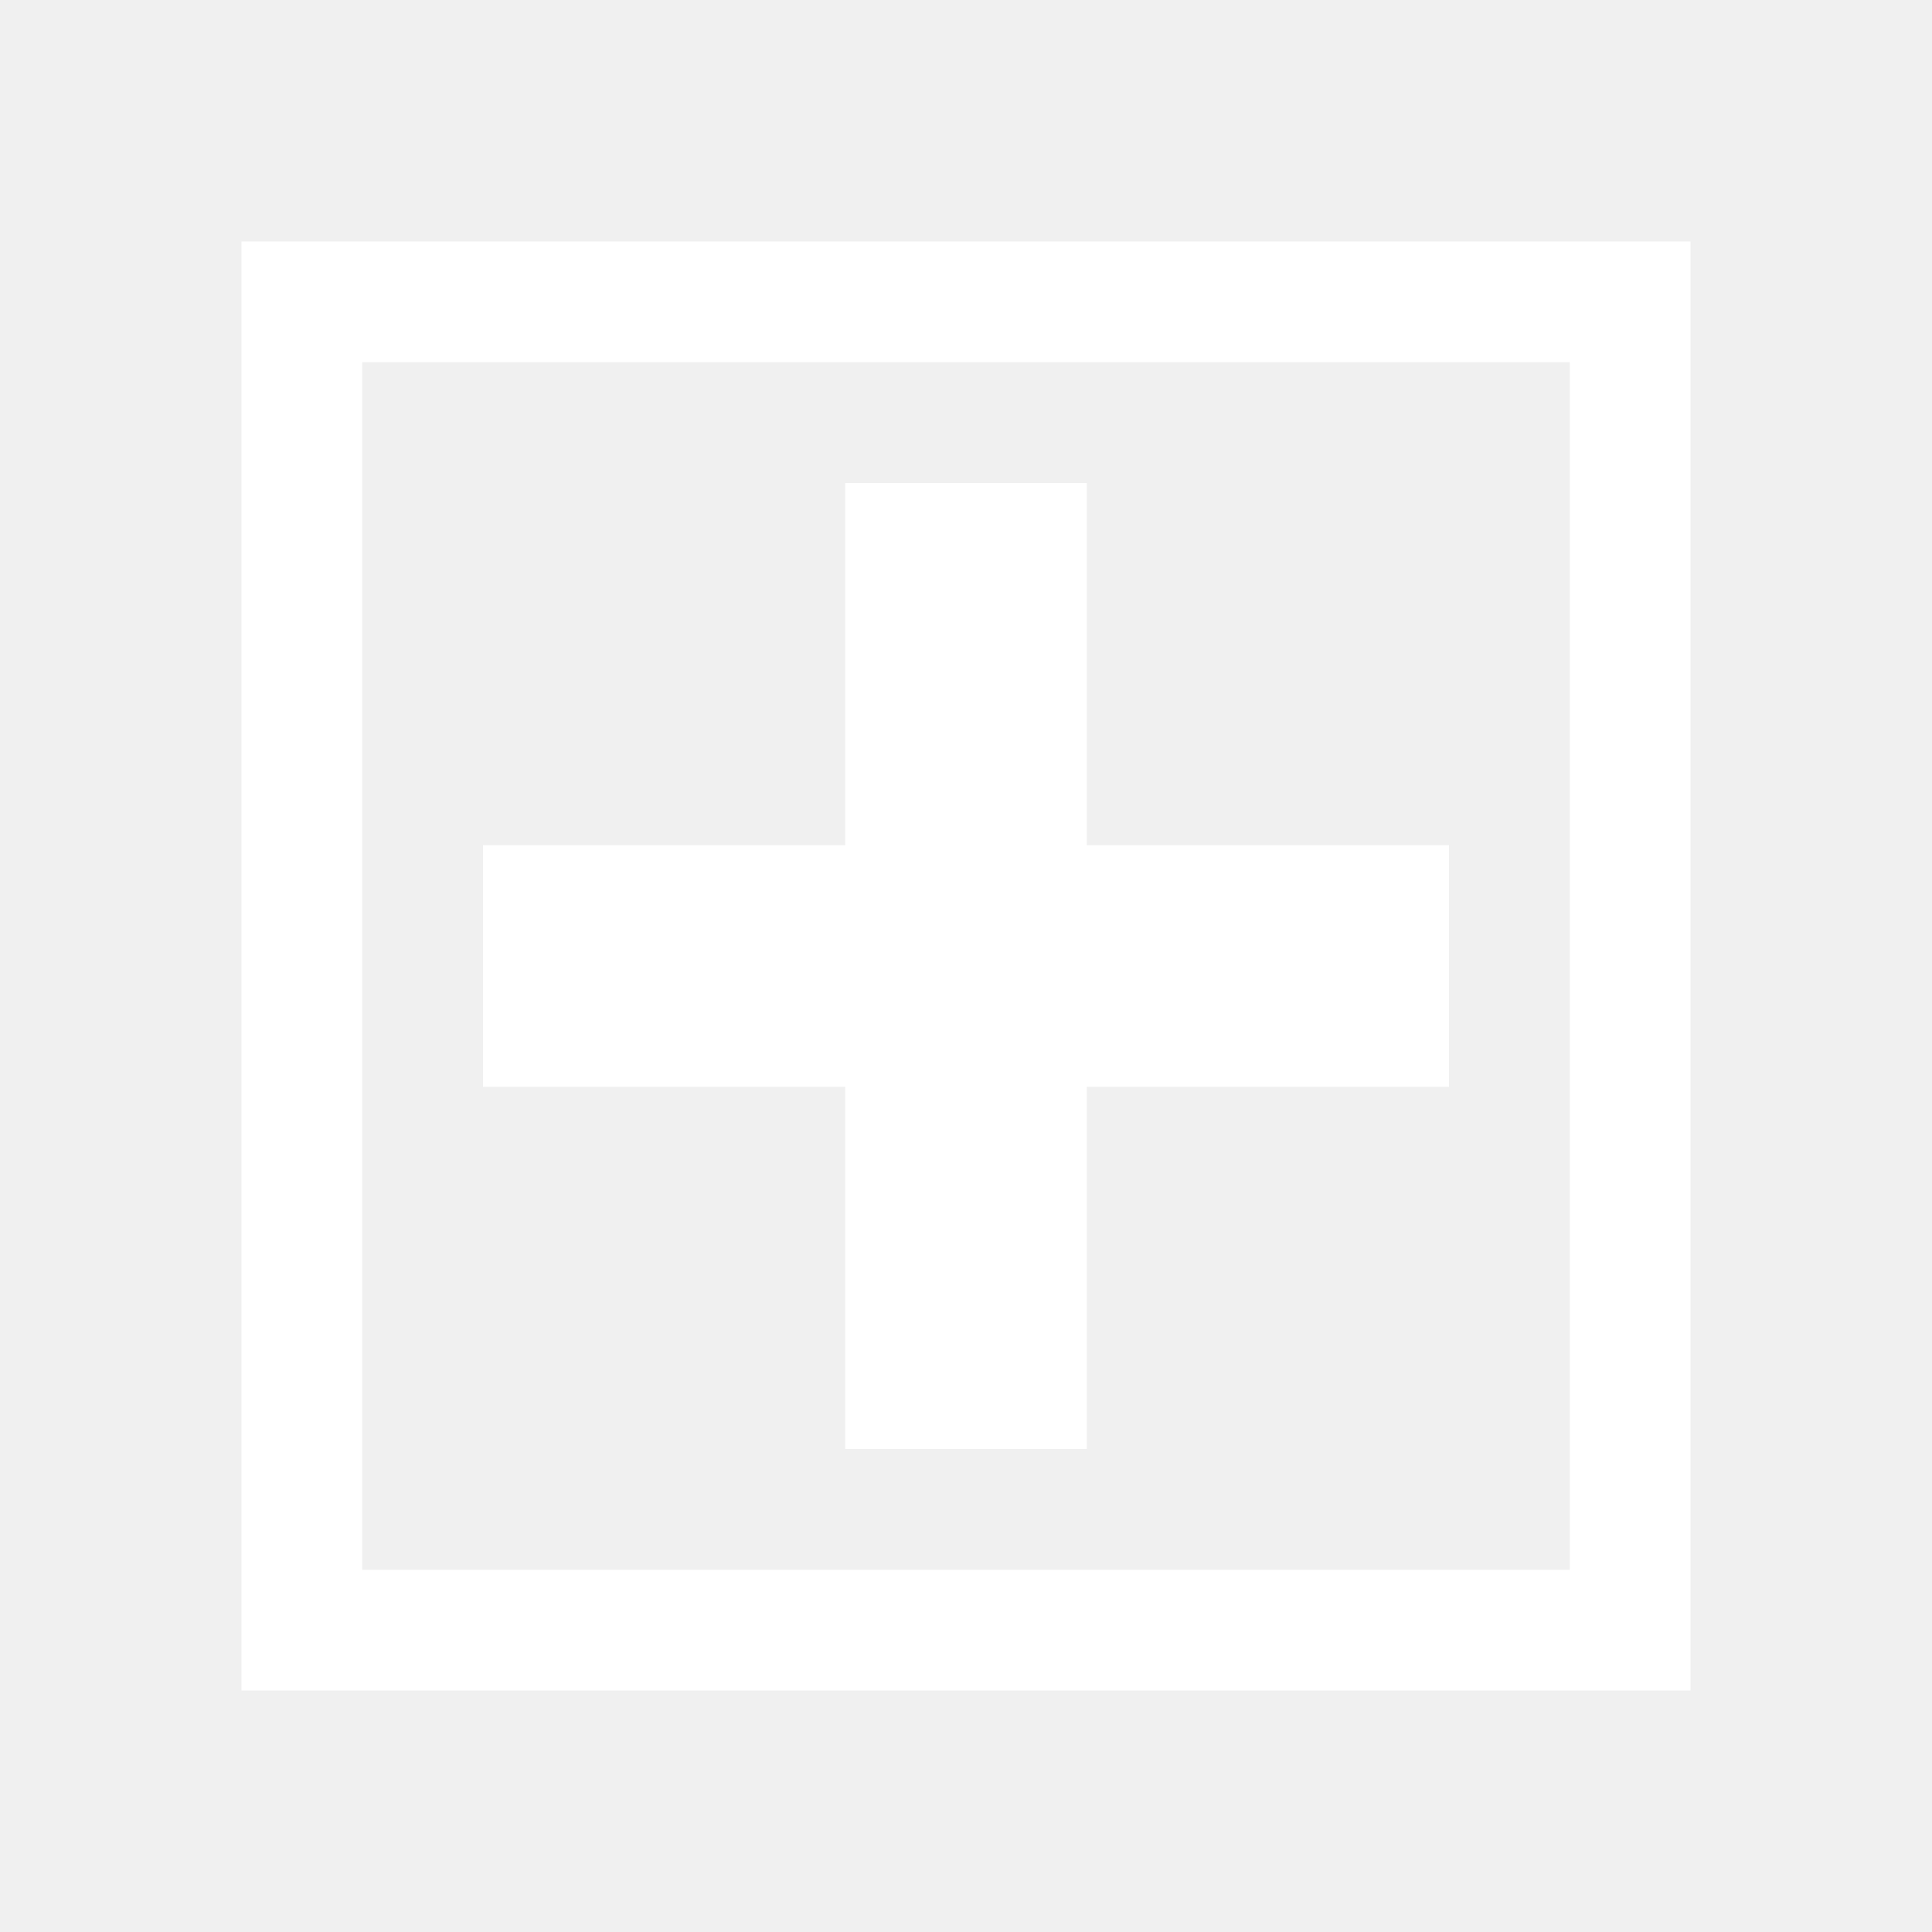
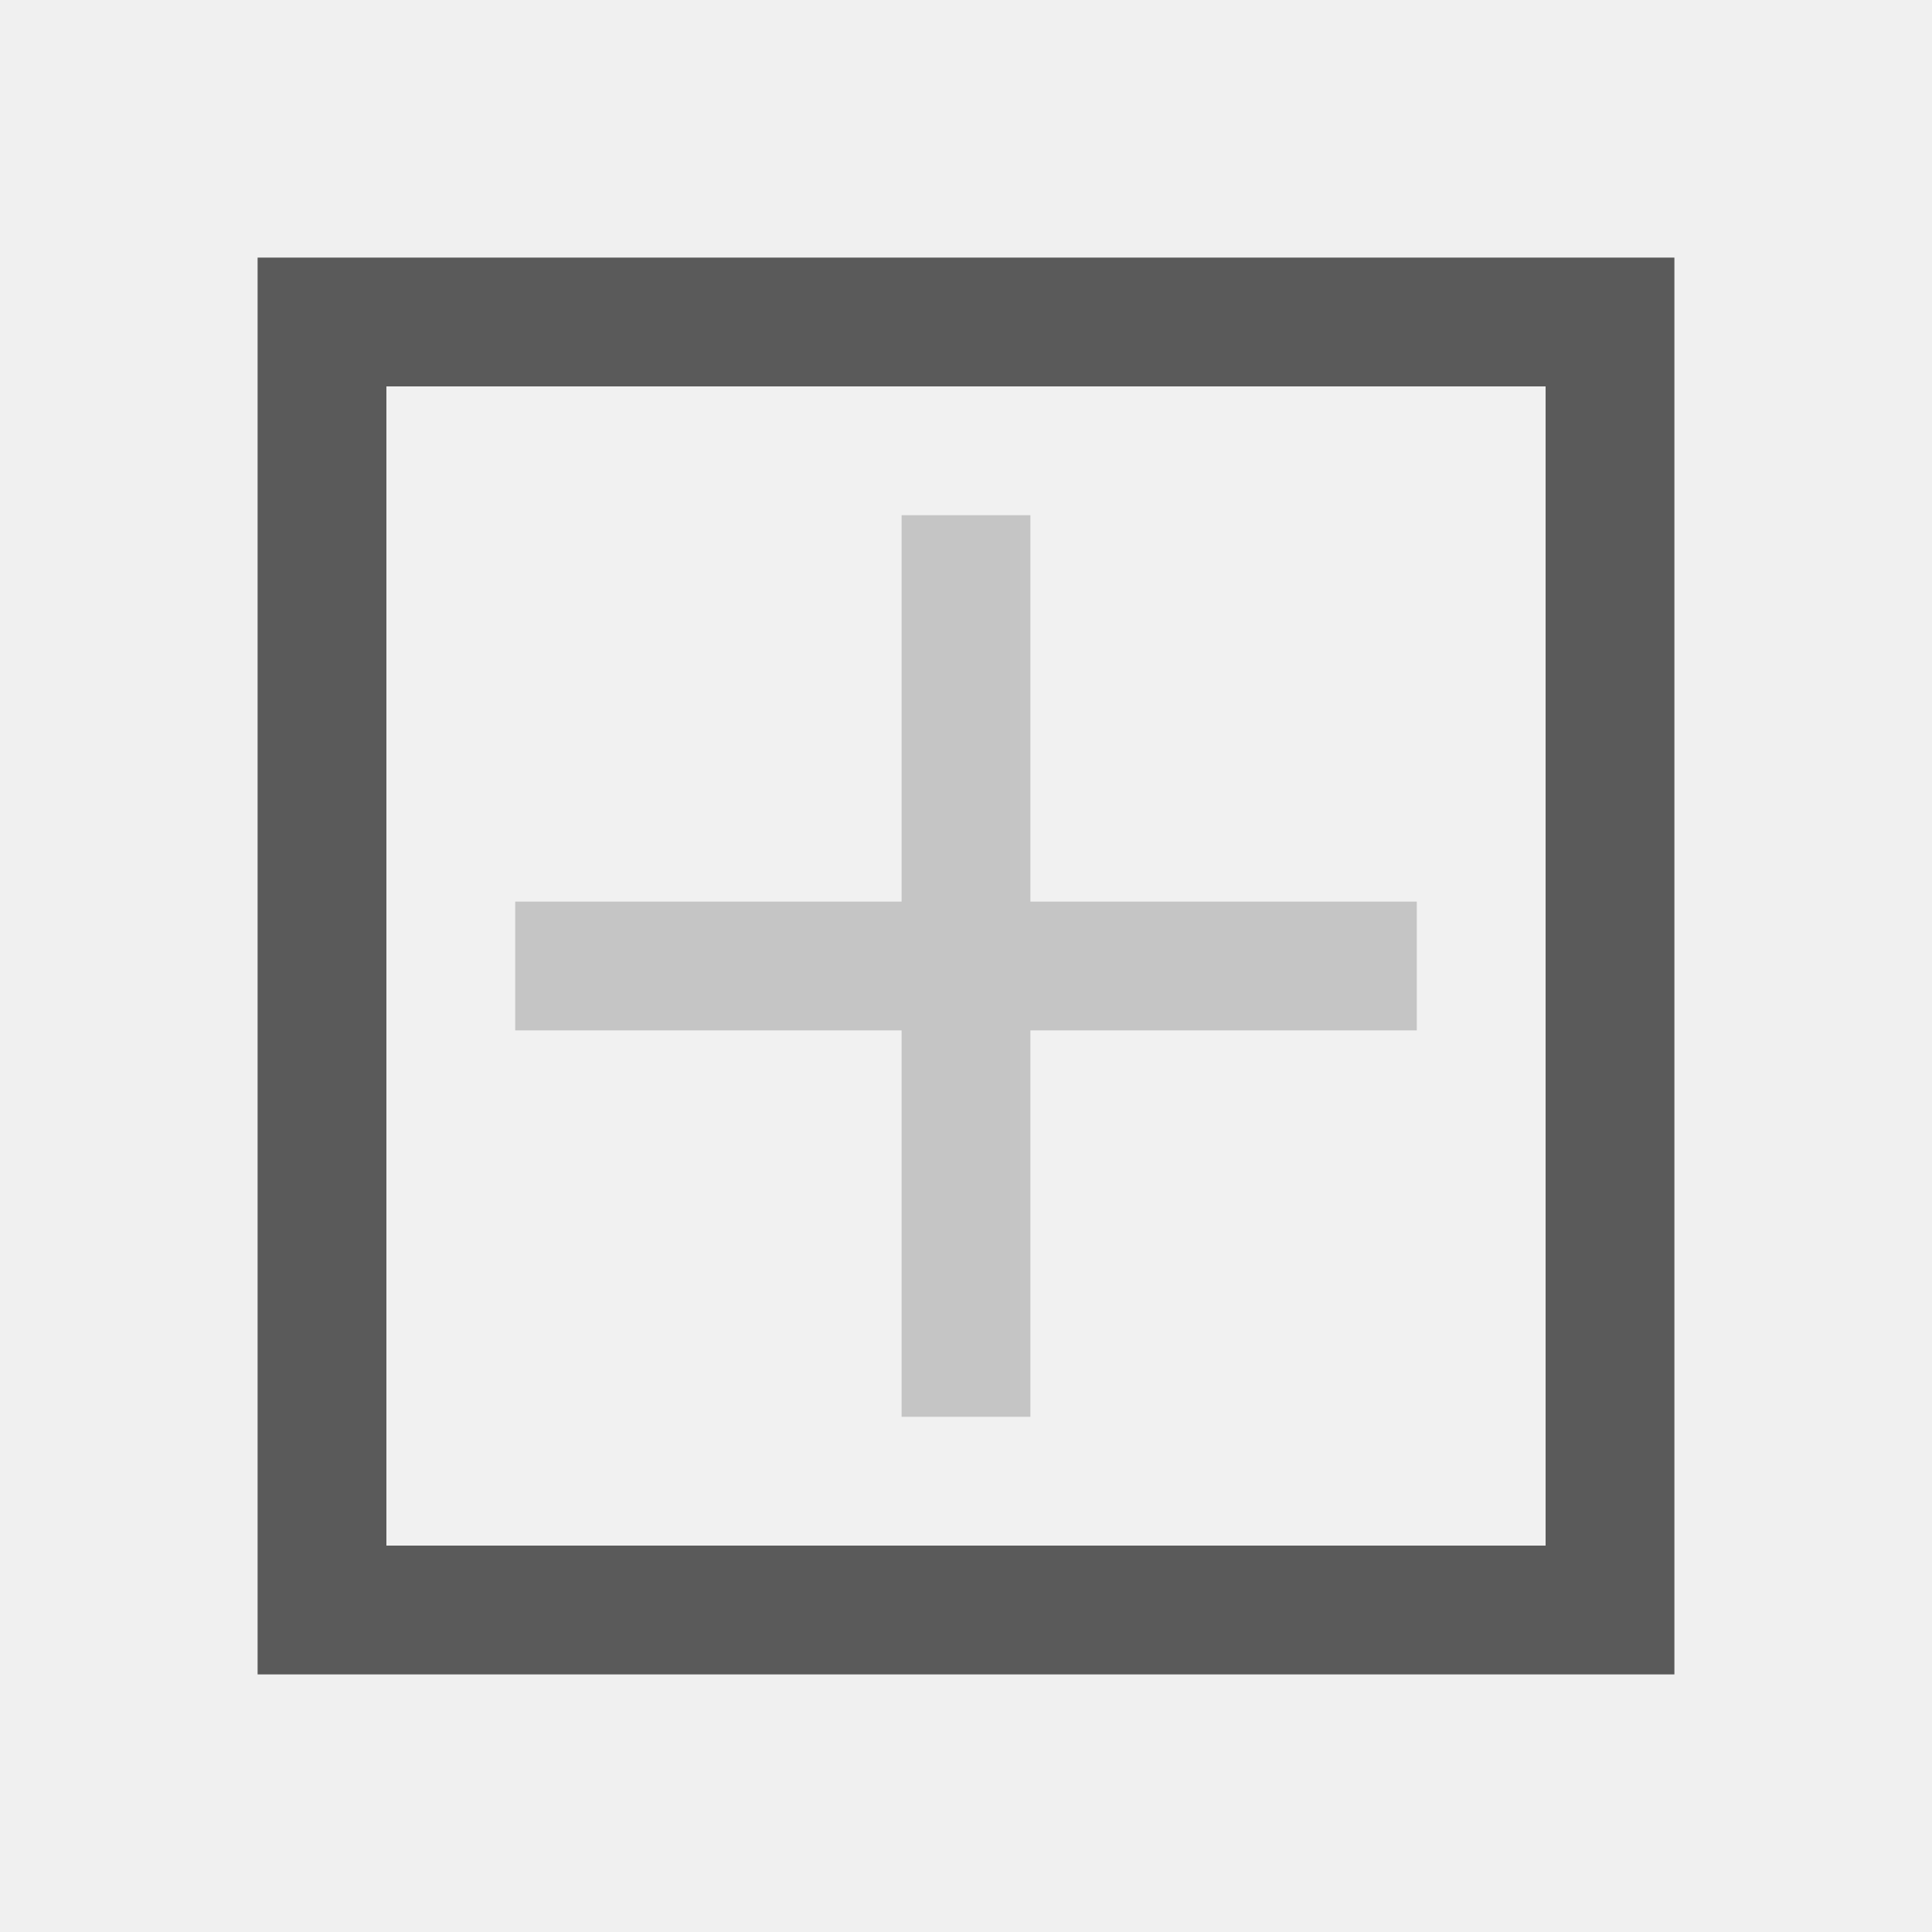
- <svg xmlns="http://www.w3.org/2000/svg" version="1.1" id="Layer_1" x="0px" y="0px" viewBox="0 0 16 16" style="enable-background:new 0 0 16 16;" xml:space="preserve">
+ <svg xmlns="http://www.w3.org/2000/svg" version="1.1" id="Layer_1" x="0px" y="0px" viewBox="0 0 15 15" style="enable-background:new 0 0 15 15;" xml:space="preserve">
  <style type="text/css">
- 	.st0{fill:#FFFFFF;}
+ 	.st0{opacity:9.000000e-002;fill:#FFFFFF;}
+ 	.st1{fill:#5A5A5A;}
+ 	.st2{fill:none;stroke:#C5C5C5;stroke-miterlimit:10;}
</style>
-   <path class="st0" d="M2,2v12h12V2H2z M13,13H3V3h10V13z" />
-   <path id="XMLID_5_" class="st0" d="M12,9H9v3H7V9H4V7h3V4h2v3h3V9z" />
+   <rect x="2" y="2" class="st0" width="11" height="11" />
+   <g id="iconBg">
+     <g>
+       <path class="st1" d="M12,3v9H3V3H12 M13,2H2v11h11V2L13,2z" />
+     </g>
+   </g>
+   <g>
+     <g>
+       <line class="st2" x1="11" y1="7.5" x2="4" y2="7.5" />
+     </g>
+     <g>
+       <line class="st2" x1="7.5" y1="4" x2="7.5" y2="11" />
+     </g>
+   </g>
</svg>
